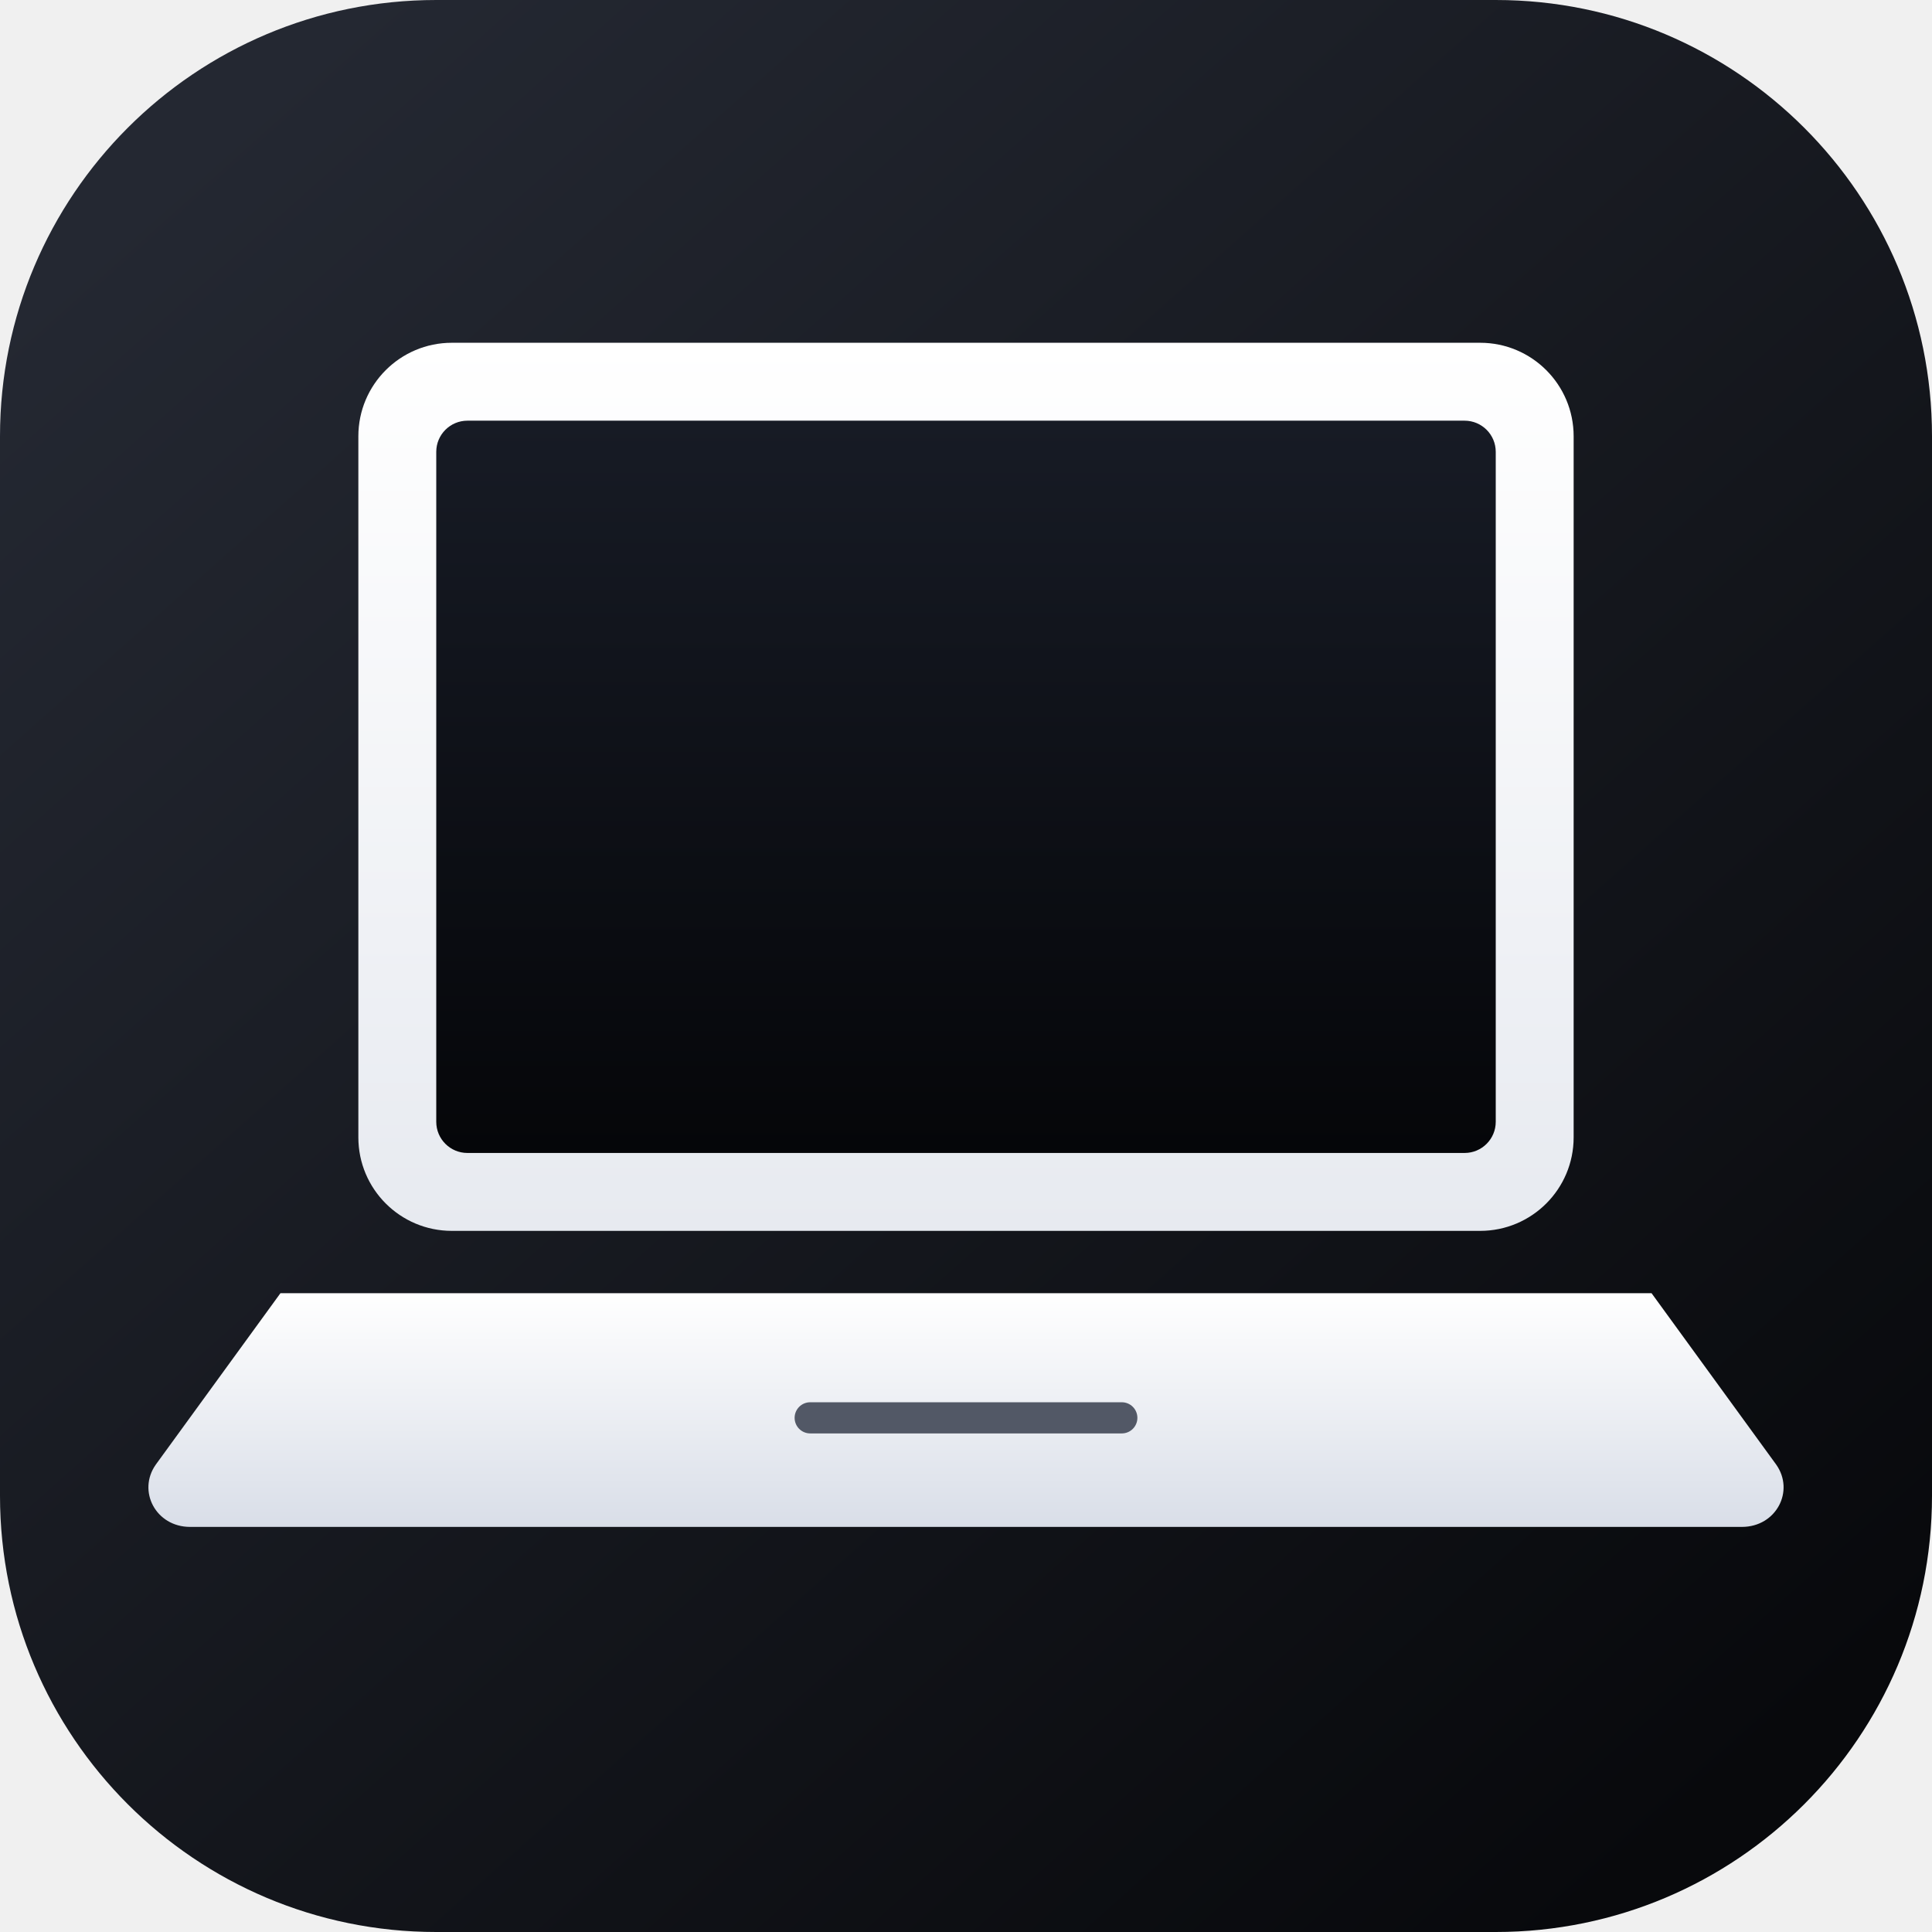
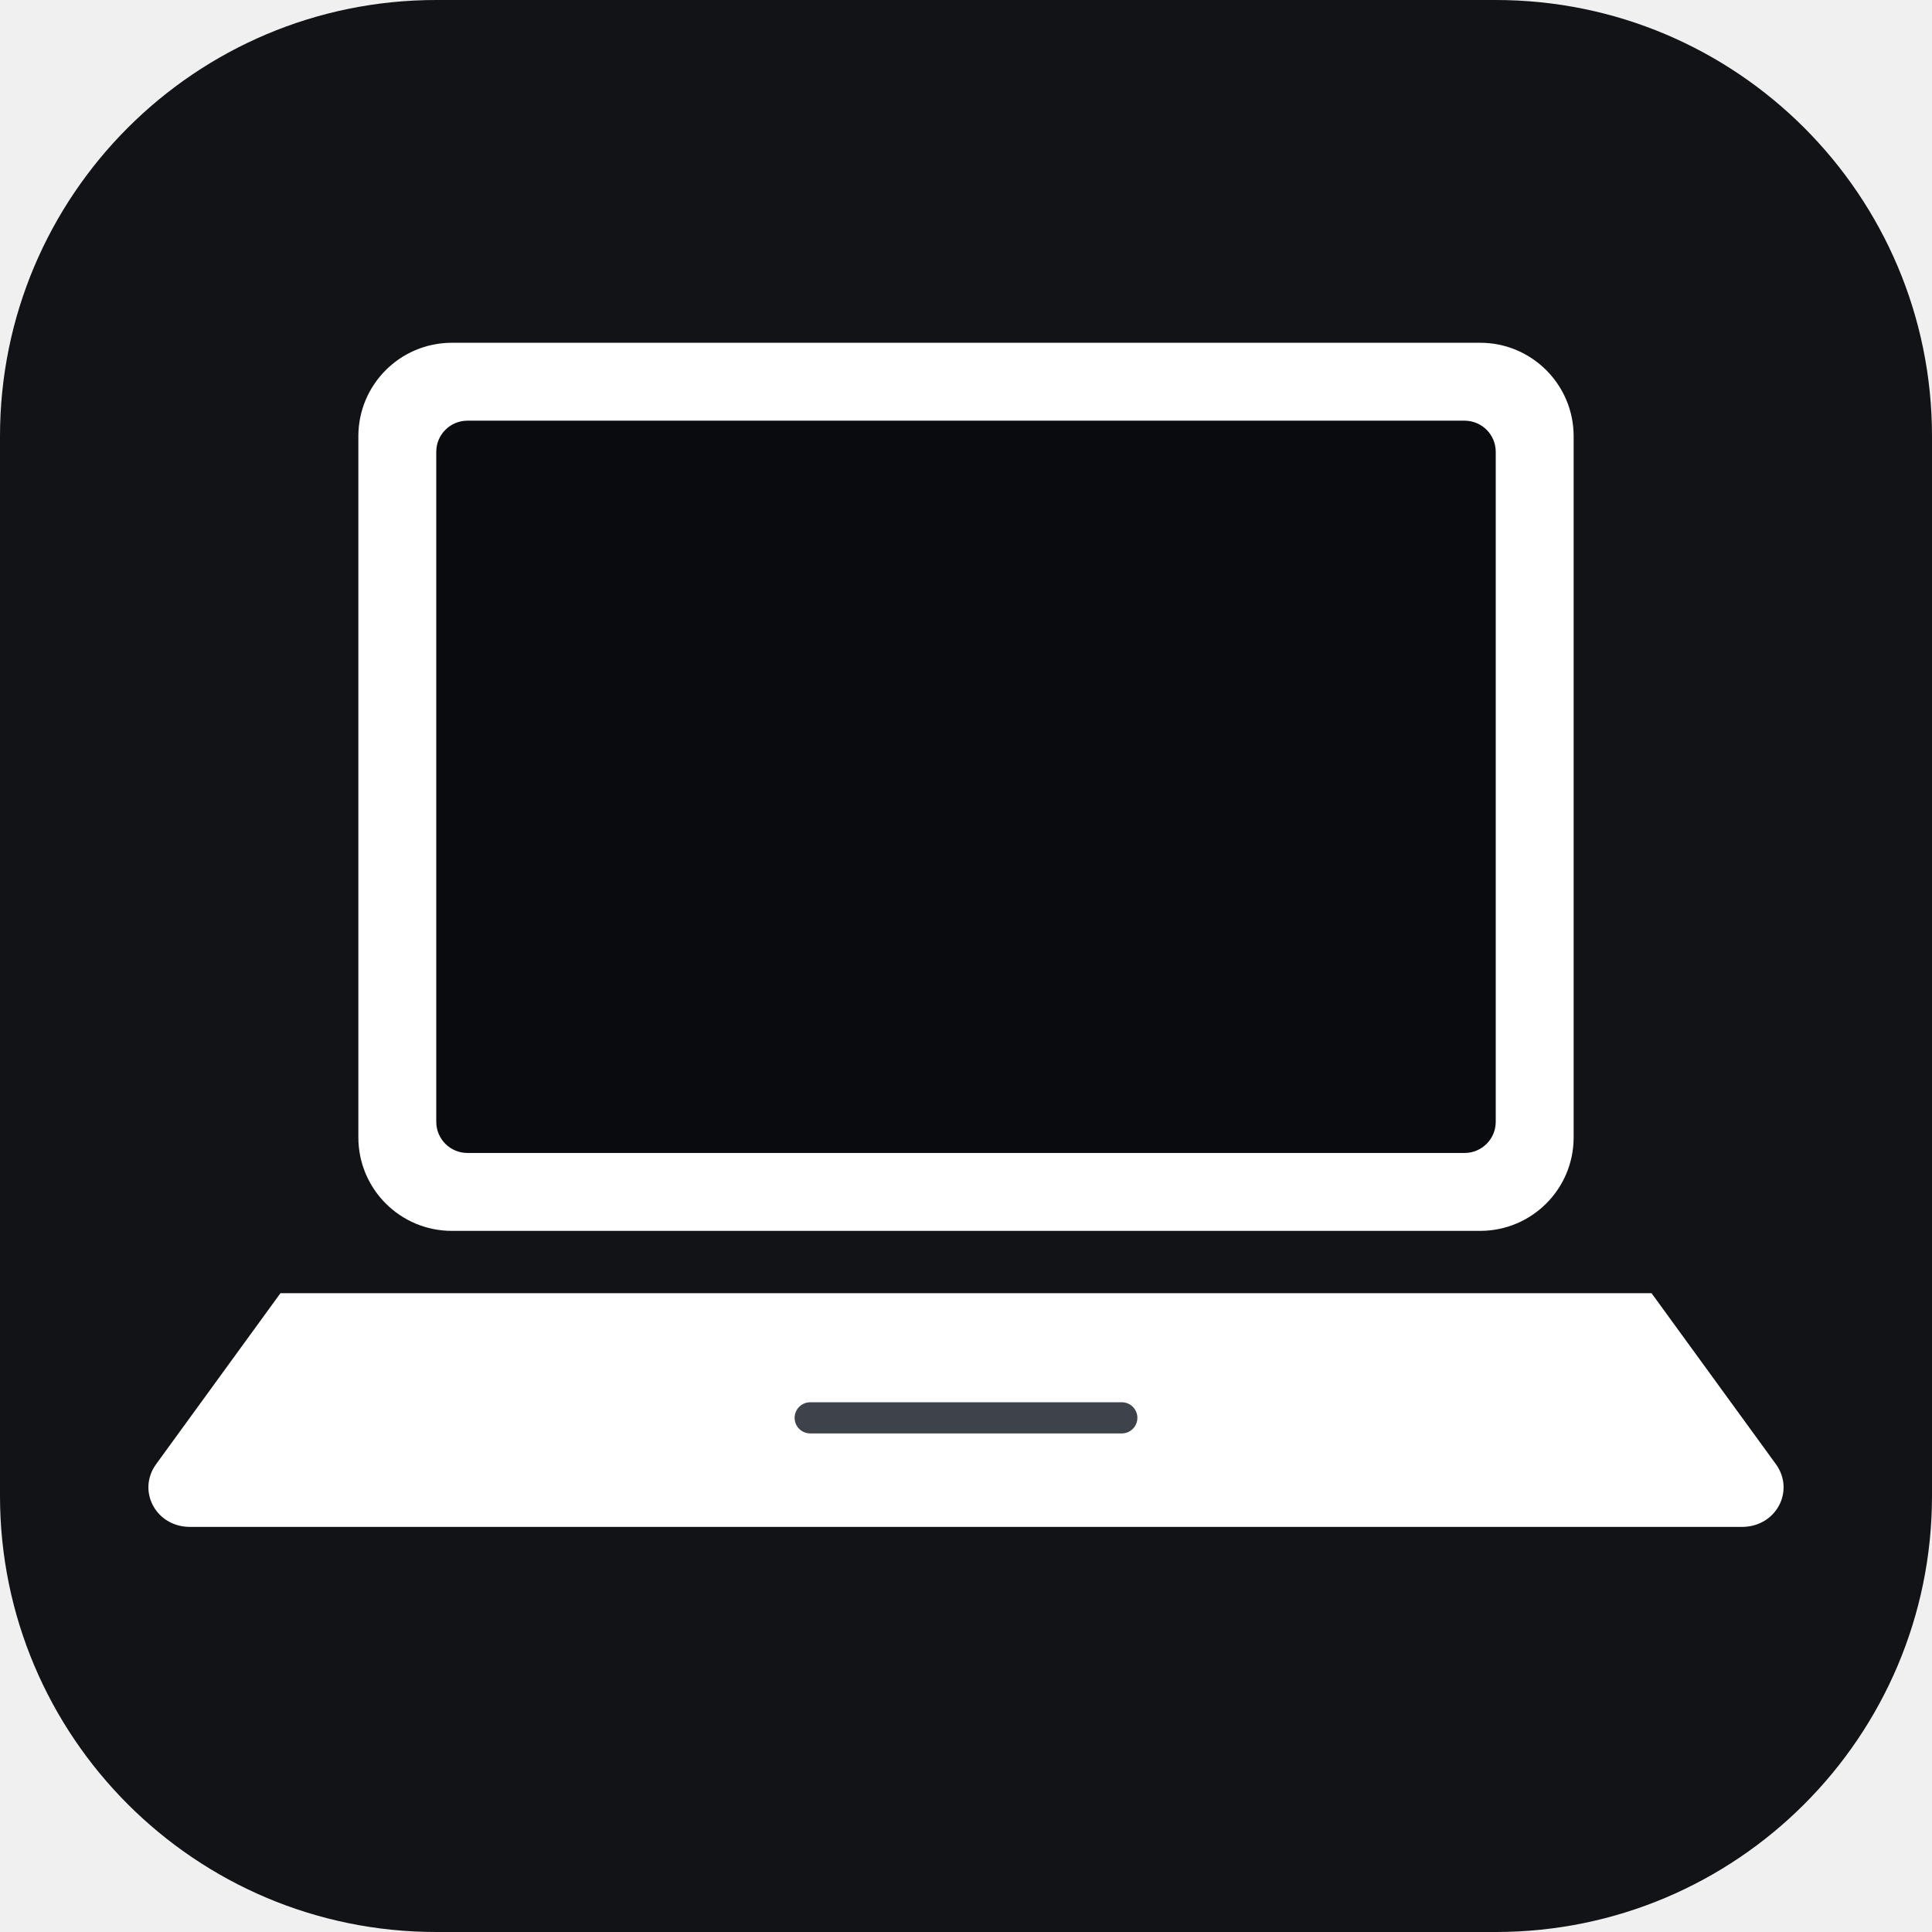
<svg xmlns="http://www.w3.org/2000/svg" width="400" height="400" viewBox="0 0 124 124" fill="none">
-   <defs>
-     <linearGradient id="background" x1="14" y1="8" x2="110" y2="116" gradientUnits="userSpaceOnUse">
-       <stop stop-color="#242832" />
-       <stop offset="1" stop-color="#08090C" />
-     </linearGradient>
-     <linearGradient id="screen" x1="62" y1="27" x2="62" y2="74" gradientUnits="userSpaceOnUse">
-       <stop stop-color="#171B25" />
-       <stop offset="1" stop-color="#050609" />
-     </linearGradient>
-     <linearGradient id="body" x1="62" y1="83" x2="62" y2="98" gradientUnits="userSpaceOnUse">
-       <stop stop-color="#FFFFFF" />
-       <stop offset="1" stop-color="#D9DEE8" />
-     </linearGradient>
-     <linearGradient id="bezel" x1="62" y1="22" x2="62" y2="79" gradientUnits="userSpaceOnUse">
-       <stop stop-color="#FFFFFF" />
-       <stop offset="1" stop-color="#E7EAF0" />
-     </linearGradient>
-   </defs>
-   <rect width="124" height="124" rx="28" fill="url(#background)" />
-   <rect x="23" y="22" width="78" height="57" rx="6" fill="url(#bezel)" />
-   <rect x="28" y="27" width="68" height="47" rx="2" fill="url(#screen)" />
-   <path d="M18 83h88l8 11c1.2 1.7 0 4-2.2 4H12.2c-2.2 0-3.4-2.3-2.2-4l8-11Z" fill="url(#body)" />
-   <path d="M52 91h20" stroke="#525866" stroke-width="2" stroke-linecap="round" />
+   <rect width="124" height="124" rx="28" fill="#121316" />
+   <rect x="23" y="22" width="78" height="57" rx="6" fill="#FFFFFF" />
+   <rect x="28" y="27" width="68" height="47" rx="2" fill="#0A0B0E" />
+   <path d="M18 83h88l8 11c1.2 1.7 0 4-2.2 4H12.2c-2.2 0-3.4-2.3-2.2-4l8-11Z" fill="#FFFFFF" />
+   <path d="M52 91h20" stroke="#3E424B" stroke-width="2" stroke-linecap="round" />
</svg>
